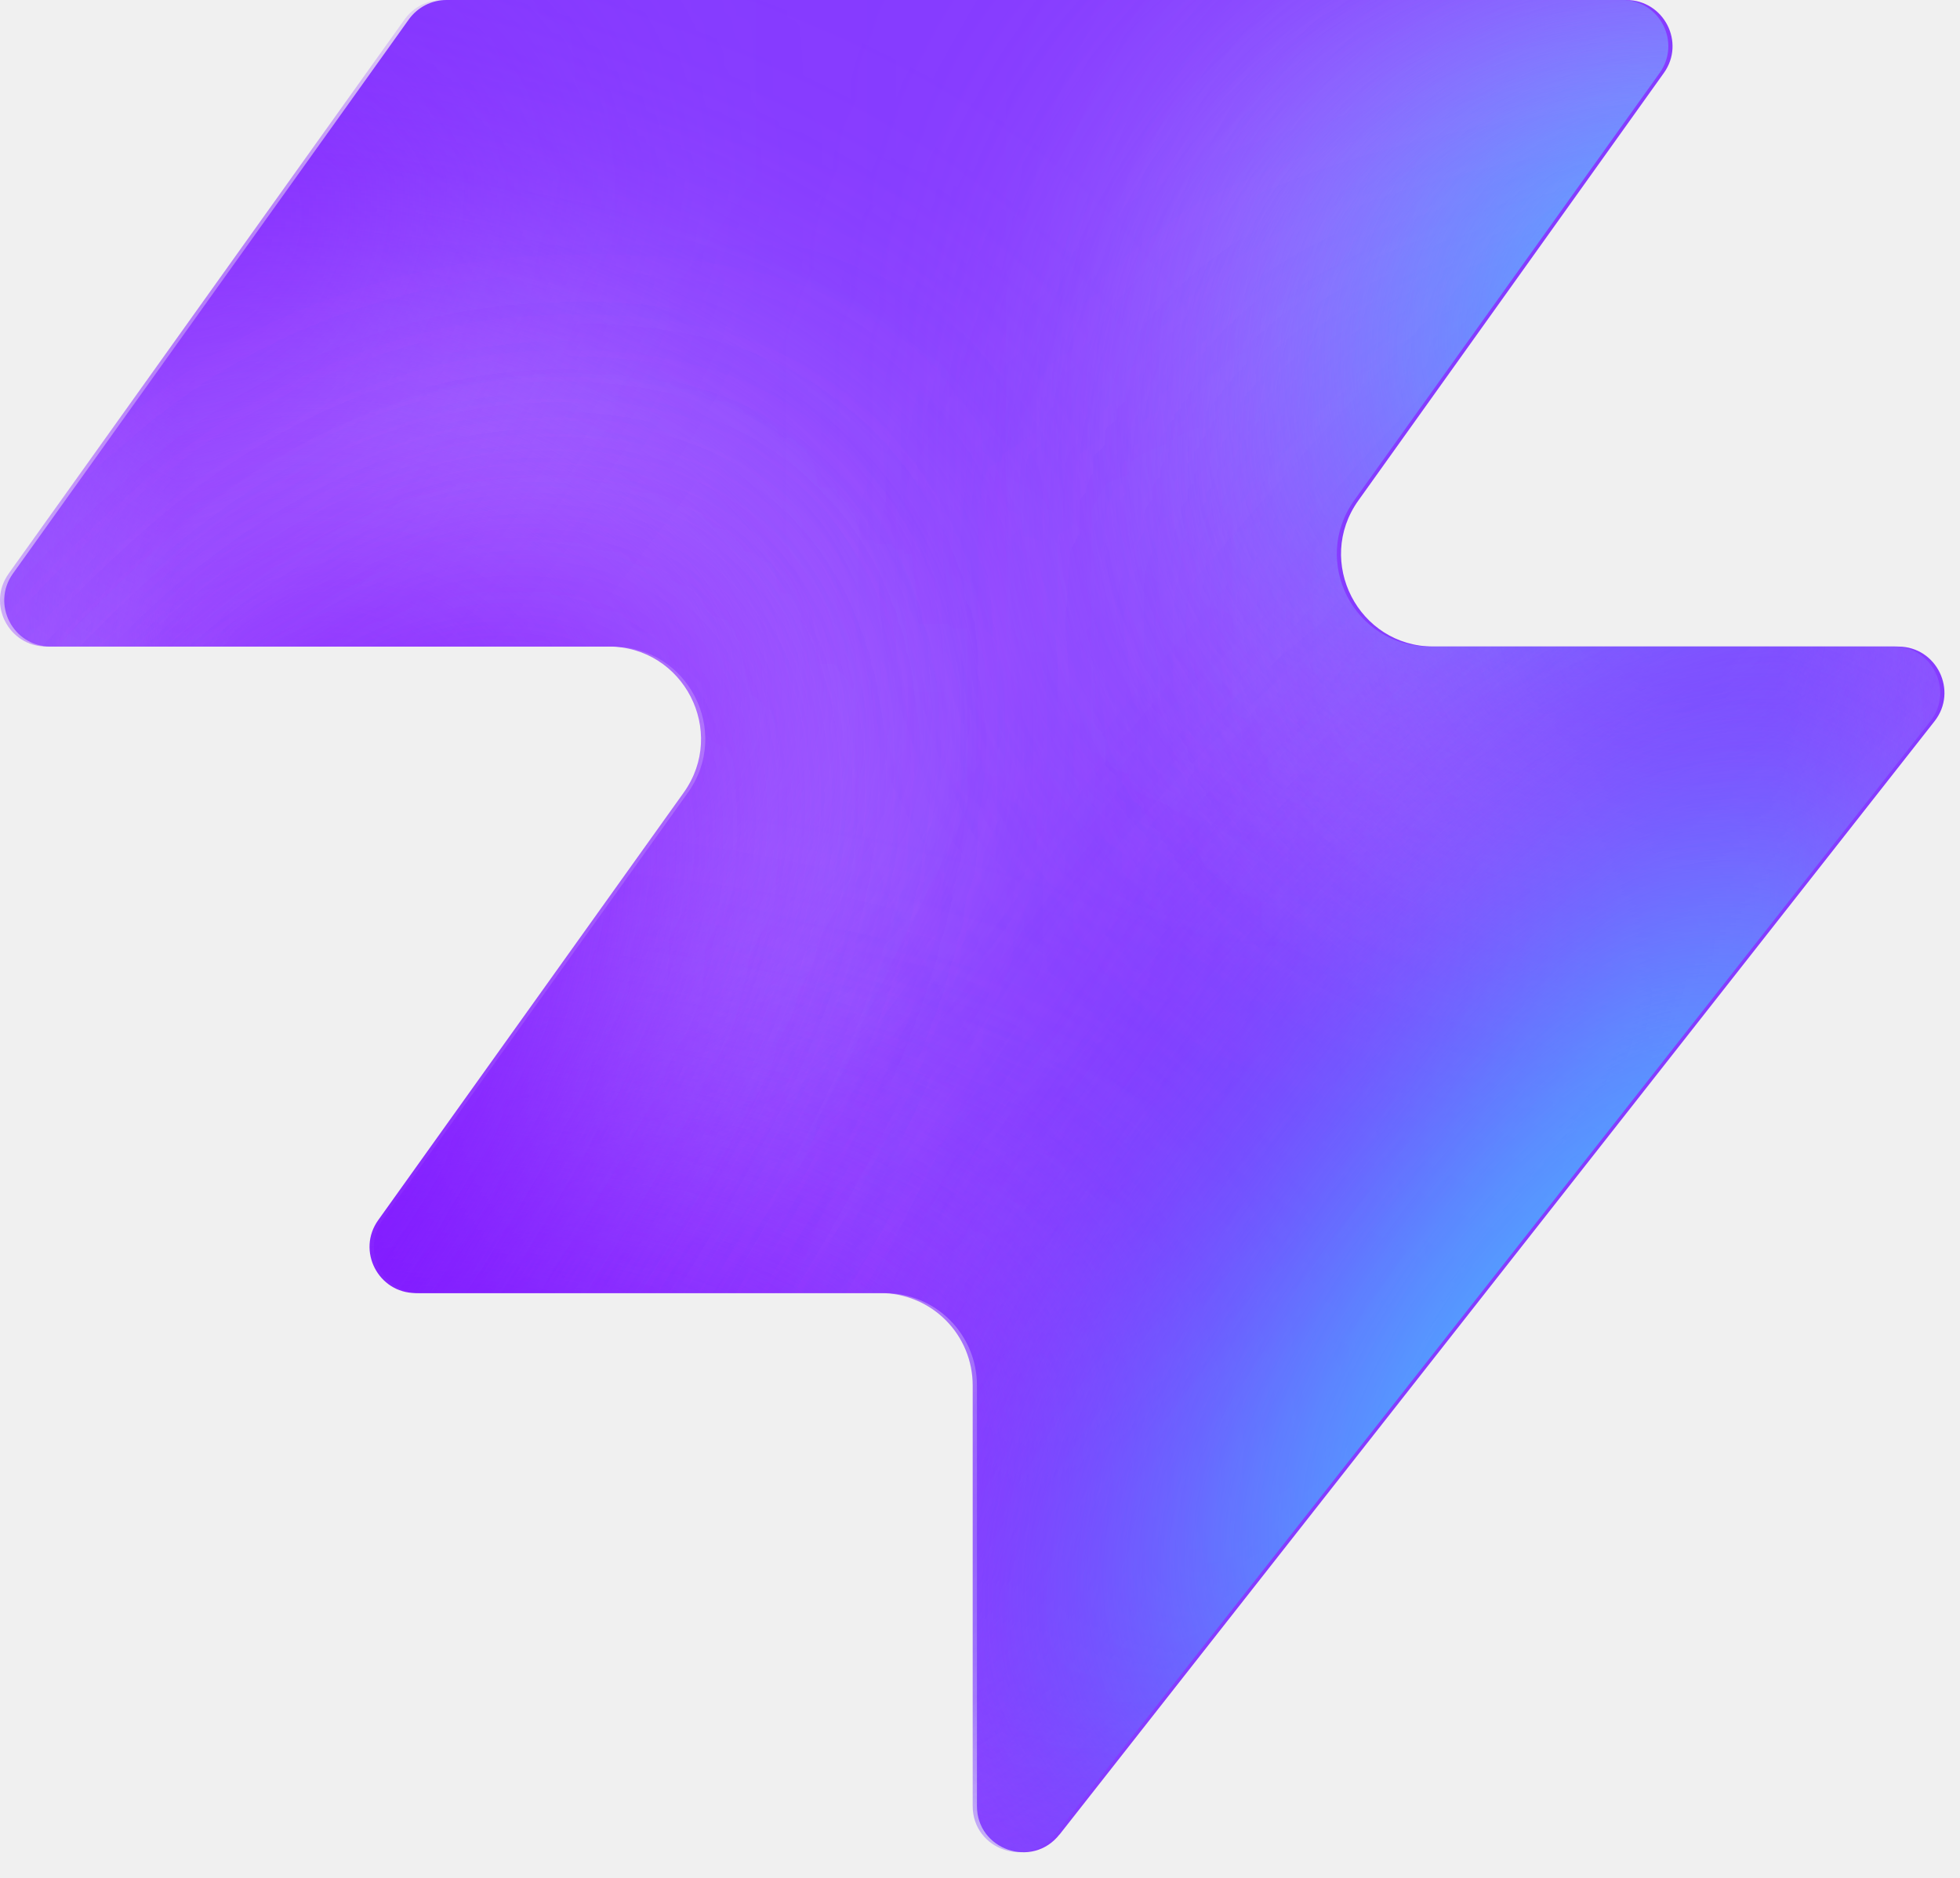
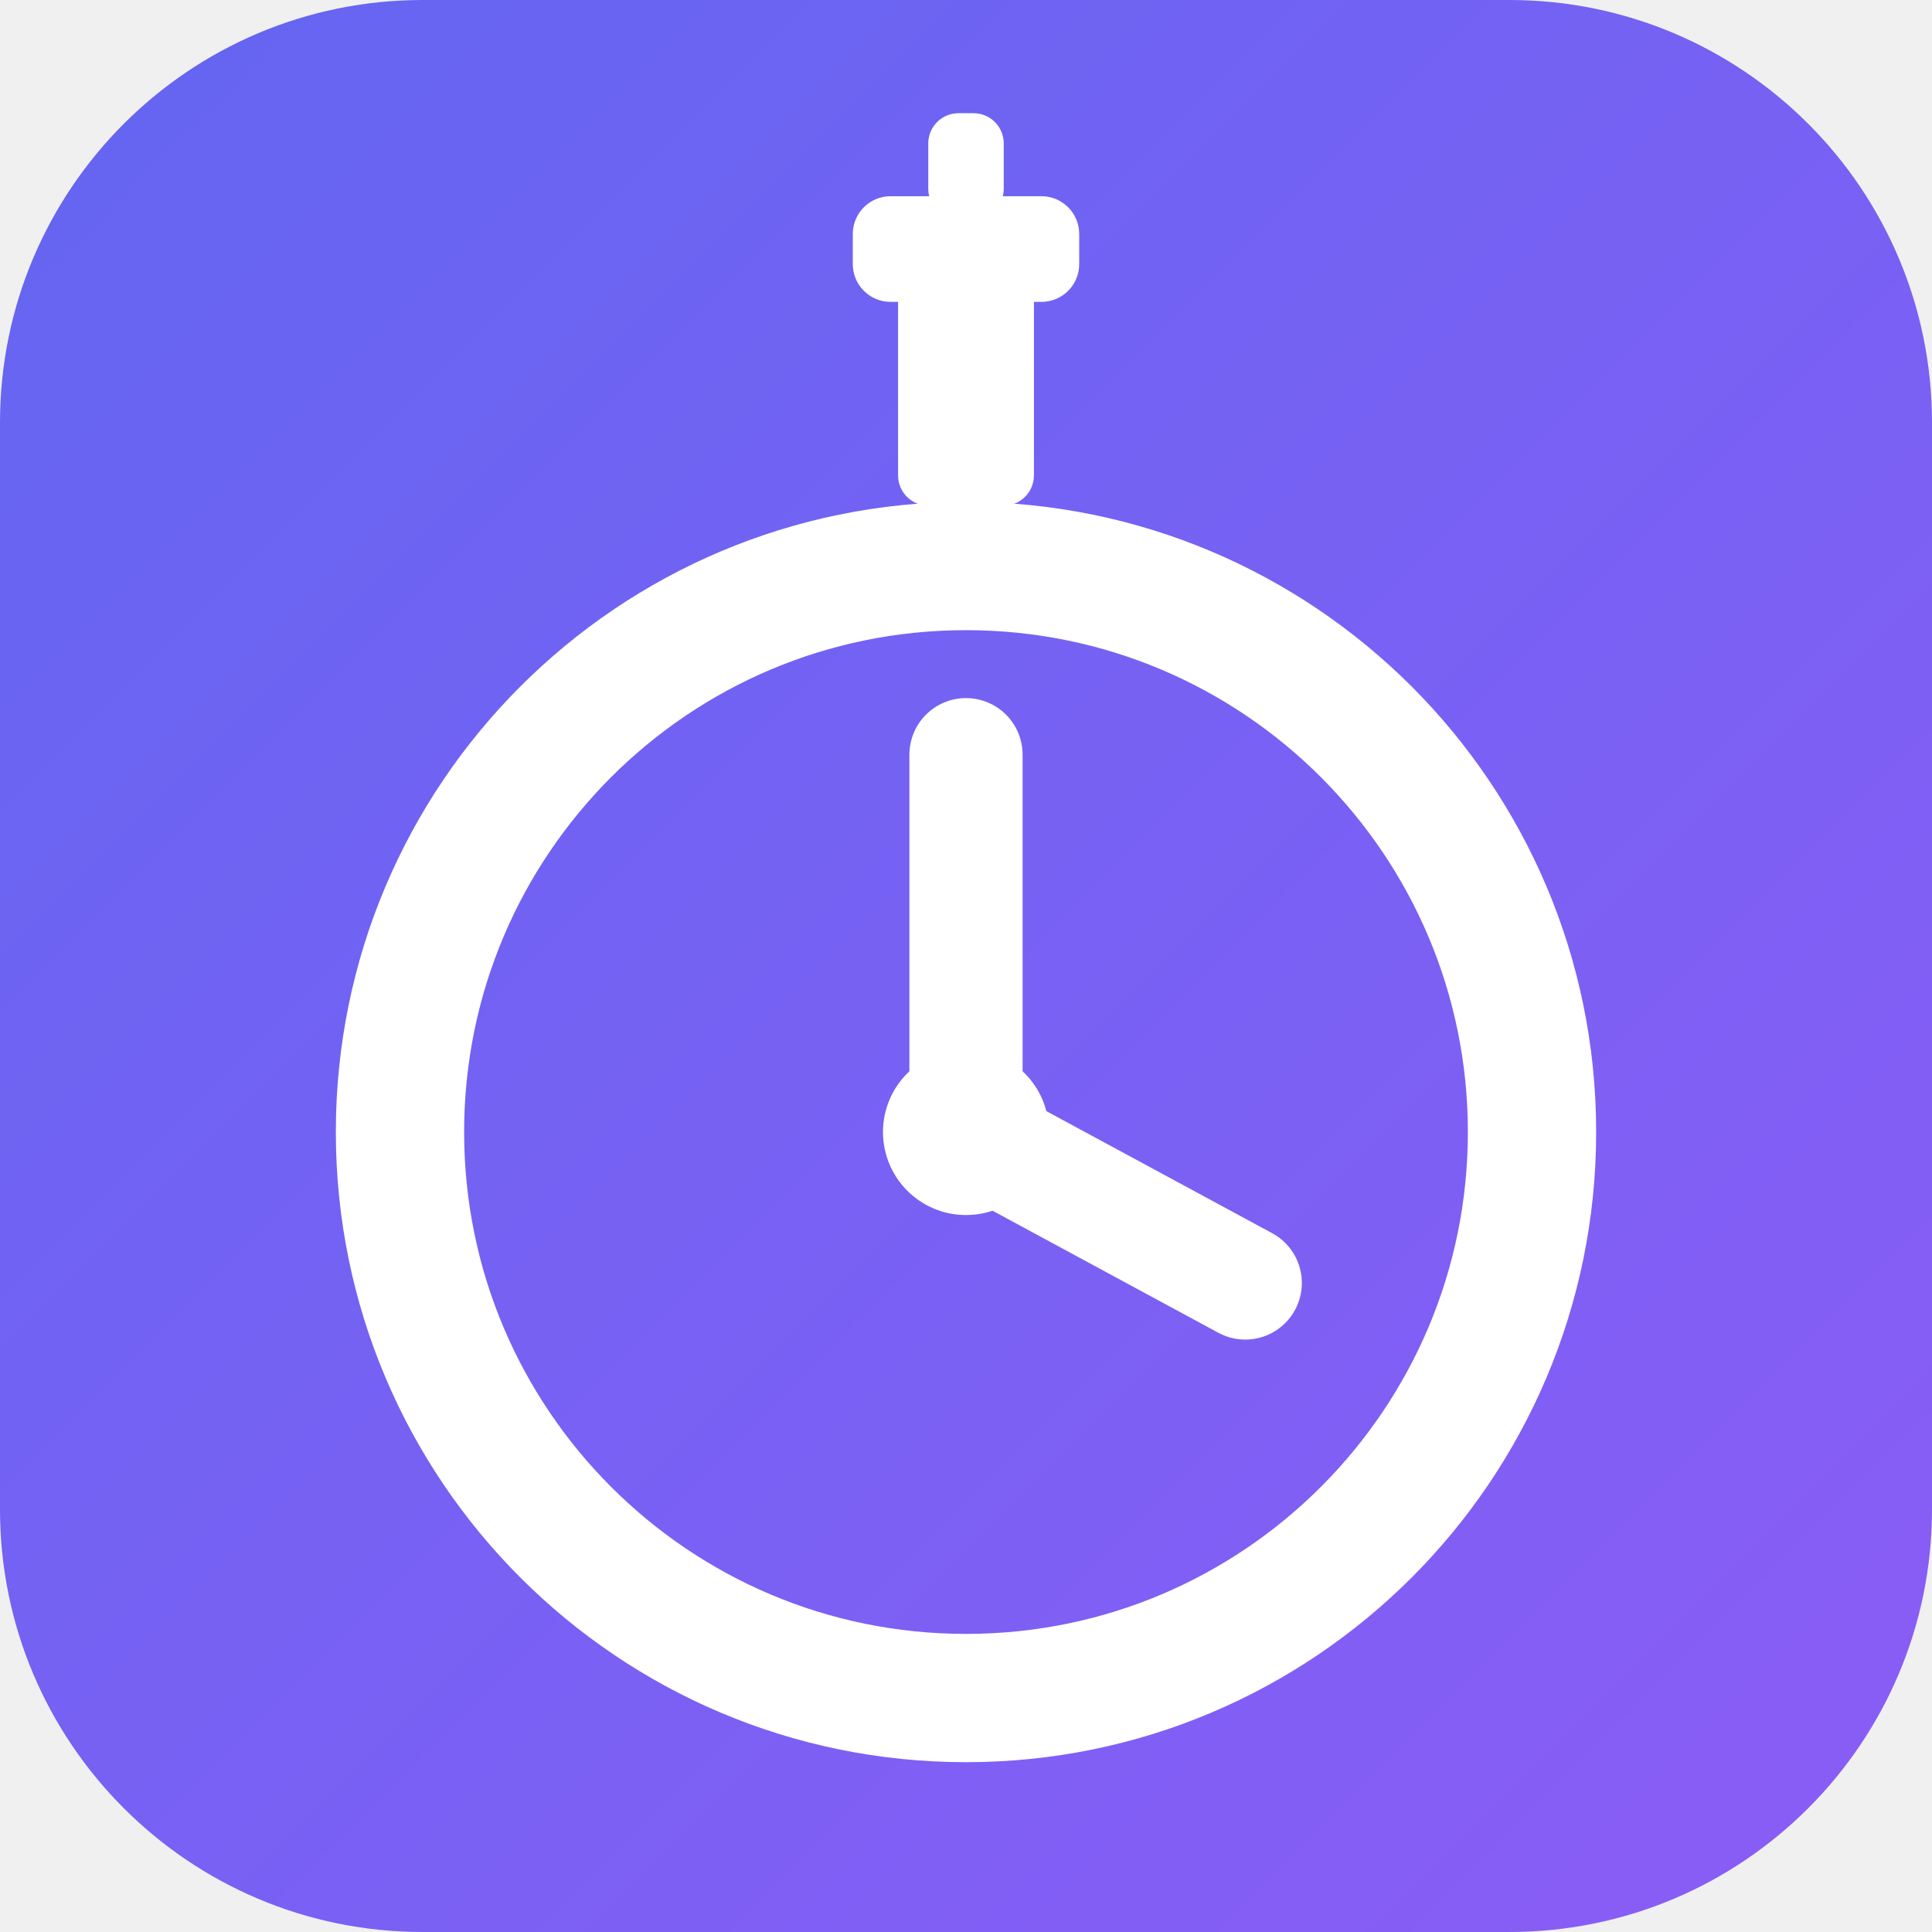
- <svg xmlns="http://www.w3.org/2000/svg" width="48" height="46" fill="none" viewBox="0 0 48 46">
-   <path fill="#863bff" d="M25.946 44.938c-.664.845-2.021.375-2.021-.698V33.937a2.26 2.26 0 0 0-2.262-2.262H10.287c-.92 0-1.456-1.04-.92-1.788l7.48-10.471c1.07-1.497 0-3.578-1.842-3.578H1.237c-.92 0-1.456-1.04-.92-1.788L10.013.474c.214-.297.556-.474.92-.474h28.894c.92 0 1.456 1.04.92 1.788l-7.48 10.471c-1.07 1.498 0 3.579 1.842 3.579h11.377c.943 0 1.473 1.088.89 1.83L25.947 44.94z" style="fill:#863bff;fill:color(display-p3 .525 .23 1);fill-opacity:1" />
-   <mask id="a" width="48" height="46" x="0" y="0" maskUnits="userSpaceOnUse" style="mask-type:alpha">
-     <path fill="#000" d="M25.842 44.938c-.664.844-2.021.375-2.021-.698V33.937a2.26 2.26 0 0 0-2.262-2.262H10.183c-.92 0-1.456-1.04-.92-1.788l7.48-10.471c1.07-1.498 0-3.579-1.842-3.579H1.133c-.92 0-1.456-1.04-.92-1.787L9.91.473c.214-.297.556-.474.92-.474h28.894c.92 0 1.456 1.04.92 1.788l-7.48 10.471c-1.07 1.498 0 3.578 1.842 3.578h11.377c.943 0 1.473 1.088.89 1.832L25.843 44.94z" style="fill:#000;fill-opacity:1" />
-   </mask>
-   <g mask="url(#a)">
-     <g filter="url(#b)">
-       <ellipse cx="5.508" cy="14.704" fill="#ede6ff" rx="5.508" ry="14.704" style="fill:#ede6ff;fill:color(display-p3 .927 .903 1);fill-opacity:1" transform="matrix(.00324 1 1 -.00324 -4.47 31.516)" />
-     </g>
-     <g filter="url(#c)">
-       <ellipse cx="10.399" cy="29.851" fill="#ede6ff" rx="10.399" ry="29.851" style="fill:#ede6ff;fill:color(display-p3 .927 .903 1);fill-opacity:1" transform="matrix(.00324 1 1 -.00324 -39.328 7.883)" />
-     </g>
-     <g filter="url(#d)">
-       <ellipse cx="5.508" cy="30.487" fill="#7e14ff" rx="5.508" ry="30.487" style="fill:#7e14ff;fill:color(display-p3 .492 .077 1);fill-opacity:1" transform="rotate(89.814 -25.913 -14.639)scale(1 -1)" />
-     </g>
-     <g filter="url(#e)">
-       <ellipse cx="5.508" cy="30.599" fill="#7e14ff" rx="5.508" ry="30.599" style="fill:#7e14ff;fill:color(display-p3 .492 .077 1);fill-opacity:1" transform="rotate(89.814 -32.644 -3.334)scale(1 -1)" />
-     </g>
-     <g filter="url(#f)">
-       <ellipse cx="5.508" cy="30.599" fill="#7e14ff" rx="5.508" ry="30.599" style="fill:#7e14ff;fill:color(display-p3 .492 .077 1);fill-opacity:1" transform="matrix(.00324 1 1 -.00324 -34.34 30.47)" />
-     </g>
-     <g filter="url(#g)">
-       <ellipse cx="14.072" cy="22.078" fill="#ede6ff" rx="14.072" ry="22.078" style="fill:#ede6ff;fill:color(display-p3 .927 .903 1);fill-opacity:1" transform="rotate(93.35 24.506 48.493)scale(-1 1)" />
-     </g>
-     <g filter="url(#h)">
-       <ellipse cx="3.47" cy="21.501" fill="#7e14ff" rx="3.47" ry="21.501" style="fill:#7e14ff;fill:color(display-p3 .492 .077 1);fill-opacity:1" transform="rotate(89.009 28.708 47.59)scale(-1 1)" />
-     </g>
-     <g filter="url(#i)">
-       <ellipse cx="3.47" cy="21.501" fill="#7e14ff" rx="3.47" ry="21.501" style="fill:#7e14ff;fill:color(display-p3 .492 .077 1);fill-opacity:1" transform="rotate(89.009 28.708 47.59)scale(-1 1)" />
-     </g>
-     <g filter="url(#j)">
-       <ellipse cx=".387" cy="8.972" fill="#7e14ff" rx="4.407" ry="29.108" style="fill:#7e14ff;fill:color(display-p3 .492 .077 1);fill-opacity:1" transform="rotate(39.51 .387 8.972)" />
-     </g>
-     <g filter="url(#k)">
-       <ellipse cx="47.523" cy="-6.092" fill="#7e14ff" rx="4.407" ry="29.108" style="fill:#7e14ff;fill:color(display-p3 .492 .077 1);fill-opacity:1" transform="rotate(37.892 47.523 -6.092)" />
-     </g>
-     <g filter="url(#l)">
-       <ellipse cx="41.412" cy="6.333" fill="#47bfff" rx="5.971" ry="9.665" style="fill:#47bfff;fill:color(display-p3 .28 .748 1);fill-opacity:1" transform="rotate(37.892 41.412 6.333)" />
-     </g>
-     <g filter="url(#m)">
-       <ellipse cx="-1.879" cy="38.332" fill="#7e14ff" rx="4.407" ry="29.108" style="fill:#7e14ff;fill:color(display-p3 .492 .077 1);fill-opacity:1" transform="rotate(37.892 -1.88 38.332)" />
-     </g>
-     <g filter="url(#n)">
-       <ellipse cx="-1.879" cy="38.332" fill="#7e14ff" rx="4.407" ry="29.108" style="fill:#7e14ff;fill:color(display-p3 .492 .077 1);fill-opacity:1" transform="rotate(37.892 -1.88 38.332)" />
-     </g>
-     <g filter="url(#o)">
-       <ellipse cx="35.651" cy="29.907" fill="#7e14ff" rx="4.407" ry="29.108" style="fill:#7e14ff;fill:color(display-p3 .492 .077 1);fill-opacity:1" transform="rotate(37.892 35.651 29.907)" />
-     </g>
-     <g filter="url(#p)">
-       <ellipse cx="38.418" cy="32.4" fill="#47bfff" rx="5.971" ry="15.297" style="fill:#47bfff;fill:color(display-p3 .28 .748 1);fill-opacity:1" transform="rotate(37.892 38.418 32.4)" />
-     </g>
+ <svg xmlns="http://www.w3.org/2000/svg" viewBox="0 0 512 512">
+   <defs>
+     <linearGradient id="stbg" x1="0" y1="0" x2="1" y2="1">
+       <stop offset="0" stop-color="#6366f1" />
+       <stop offset="1" stop-color="#8b5cf6" />
+     </linearGradient>
+   </defs>
+   <rect width="512" height="512" rx="112" fill="url(#stbg)" />
+   <g id="stopwatch">
+     <rect x="246" y="30" width="20" height="28" rx="8" fill="#ffffff" />
+     <rect x="226" y="52" width="60" height="28" rx="10" fill="#ffffff" />
+     <rect x="238" y="72" width="36" height="62" rx="8" fill="#ffffff" />
+     <circle cx="256" cy="300" r="150" fill="none" stroke="#ffffff" stroke-width="34" />
+     <line x1="256" y1="300" x2="256" y2="200" stroke="#ffffff" stroke-width="30" stroke-linecap="round" />
+     <line x1="256" y1="300" x2="330" y2="340" stroke="#ffffff" stroke-width="30" stroke-linecap="round" />
+     <circle cx="256" cy="300" r="22" fill="#ffffff" />
  </g>
-   <defs>
-     <filter id="b" width="60.045" height="41.654" x="-19.77" y="16.149" color-interpolation-filters="sRGB" filterUnits="userSpaceOnUse">
-       <feFlood flood-opacity="0" result="BackgroundImageFix" />
-       <feBlend in="SourceGraphic" in2="BackgroundImageFix" result="shape" />
-       <feGaussianBlur result="effect1_foregroundBlur_2002_17158" stdDeviation="7.659" />
-     </filter>
-     <filter id="c" width="90.34" height="51.437" x="-54.613" y="-7.533" color-interpolation-filters="sRGB" filterUnits="userSpaceOnUse">
-       <feFlood flood-opacity="0" result="BackgroundImageFix" />
-       <feBlend in="SourceGraphic" in2="BackgroundImageFix" result="shape" />
-       <feGaussianBlur result="effect1_foregroundBlur_2002_17158" stdDeviation="7.659" />
-     </filter>
-     <filter id="d" width="79.355" height="29.4" x="-49.64" y="2.03" color-interpolation-filters="sRGB" filterUnits="userSpaceOnUse">
-       <feFlood flood-opacity="0" result="BackgroundImageFix" />
-       <feBlend in="SourceGraphic" in2="BackgroundImageFix" result="shape" />
-       <feGaussianBlur result="effect1_foregroundBlur_2002_17158" stdDeviation="4.596" />
-     </filter>
-     <filter id="e" width="79.579" height="29.4" x="-45.045" y="20.029" color-interpolation-filters="sRGB" filterUnits="userSpaceOnUse">
-       <feFlood flood-opacity="0" result="BackgroundImageFix" />
-       <feBlend in="SourceGraphic" in2="BackgroundImageFix" result="shape" />
-       <feGaussianBlur result="effect1_foregroundBlur_2002_17158" stdDeviation="4.596" />
-     </filter>
-     <filter id="f" width="79.579" height="29.4" x="-43.513" y="21.178" color-interpolation-filters="sRGB" filterUnits="userSpaceOnUse">
-       <feFlood flood-opacity="0" result="BackgroundImageFix" />
-       <feBlend in="SourceGraphic" in2="BackgroundImageFix" result="shape" />
-       <feGaussianBlur result="effect1_foregroundBlur_2002_17158" stdDeviation="4.596" />
-     </filter>
-     <filter id="g" width="74.749" height="58.852" x="15.756" y="-17.901" color-interpolation-filters="sRGB" filterUnits="userSpaceOnUse">
-       <feFlood flood-opacity="0" result="BackgroundImageFix" />
-       <feBlend in="SourceGraphic" in2="BackgroundImageFix" result="shape" />
-       <feGaussianBlur result="effect1_foregroundBlur_2002_17158" stdDeviation="7.659" />
-     </filter>
-     <filter id="h" width="61.377" height="25.362" x="23.548" y="2.284" color-interpolation-filters="sRGB" filterUnits="userSpaceOnUse">
-       <feFlood flood-opacity="0" result="BackgroundImageFix" />
-       <feBlend in="SourceGraphic" in2="BackgroundImageFix" result="shape" />
-       <feGaussianBlur result="effect1_foregroundBlur_2002_17158" stdDeviation="4.596" />
-     </filter>
-     <filter id="i" width="61.377" height="25.362" x="23.548" y="2.284" color-interpolation-filters="sRGB" filterUnits="userSpaceOnUse">
-       <feFlood flood-opacity="0" result="BackgroundImageFix" />
-       <feBlend in="SourceGraphic" in2="BackgroundImageFix" result="shape" />
-       <feGaussianBlur result="effect1_foregroundBlur_2002_17158" stdDeviation="4.596" />
-     </filter>
-     <filter id="j" width="56.045" height="63.649" x="-27.636" y="-22.853" color-interpolation-filters="sRGB" filterUnits="userSpaceOnUse">
-       <feFlood flood-opacity="0" result="BackgroundImageFix" />
-       <feBlend in="SourceGraphic" in2="BackgroundImageFix" result="shape" />
-       <feGaussianBlur result="effect1_foregroundBlur_2002_17158" stdDeviation="4.596" />
-     </filter>
-     <filter id="k" width="54.814" height="64.646" x="20.116" y="-38.415" color-interpolation-filters="sRGB" filterUnits="userSpaceOnUse">
-       <feFlood flood-opacity="0" result="BackgroundImageFix" />
-       <feBlend in="SourceGraphic" in2="BackgroundImageFix" result="shape" />
-       <feGaussianBlur result="effect1_foregroundBlur_2002_17158" stdDeviation="4.596" />
-     </filter>
-     <filter id="l" width="33.541" height="35.313" x="24.641" y="-11.323" color-interpolation-filters="sRGB" filterUnits="userSpaceOnUse">
-       <feFlood flood-opacity="0" result="BackgroundImageFix" />
-       <feBlend in="SourceGraphic" in2="BackgroundImageFix" result="shape" />
-       <feGaussianBlur result="effect1_foregroundBlur_2002_17158" stdDeviation="4.596" />
-     </filter>
-     <filter id="m" width="54.814" height="64.646" x="-29.286" y="6.009" color-interpolation-filters="sRGB" filterUnits="userSpaceOnUse">
-       <feFlood flood-opacity="0" result="BackgroundImageFix" />
-       <feBlend in="SourceGraphic" in2="BackgroundImageFix" result="shape" />
-       <feGaussianBlur result="effect1_foregroundBlur_2002_17158" stdDeviation="4.596" />
-     </filter>
-     <filter id="n" width="54.814" height="64.646" x="-29.286" y="6.009" color-interpolation-filters="sRGB" filterUnits="userSpaceOnUse">
-       <feFlood flood-opacity="0" result="BackgroundImageFix" />
-       <feBlend in="SourceGraphic" in2="BackgroundImageFix" result="shape" />
-       <feGaussianBlur result="effect1_foregroundBlur_2002_17158" stdDeviation="4.596" />
-     </filter>
-     <filter id="o" width="54.814" height="64.646" x="8.244" y="-2.416" color-interpolation-filters="sRGB" filterUnits="userSpaceOnUse">
-       <feFlood flood-opacity="0" result="BackgroundImageFix" />
-       <feBlend in="SourceGraphic" in2="BackgroundImageFix" result="shape" />
-       <feGaussianBlur result="effect1_foregroundBlur_2002_17158" stdDeviation="4.596" />
-     </filter>
-     <filter id="p" width="39.409" height="43.623" x="18.713" y="10.588" color-interpolation-filters="sRGB" filterUnits="userSpaceOnUse">
-       <feFlood flood-opacity="0" result="BackgroundImageFix" />
-       <feBlend in="SourceGraphic" in2="BackgroundImageFix" result="shape" />
-       <feGaussianBlur result="effect1_foregroundBlur_2002_17158" stdDeviation="4.596" />
-     </filter>
-   </defs>
</svg>
